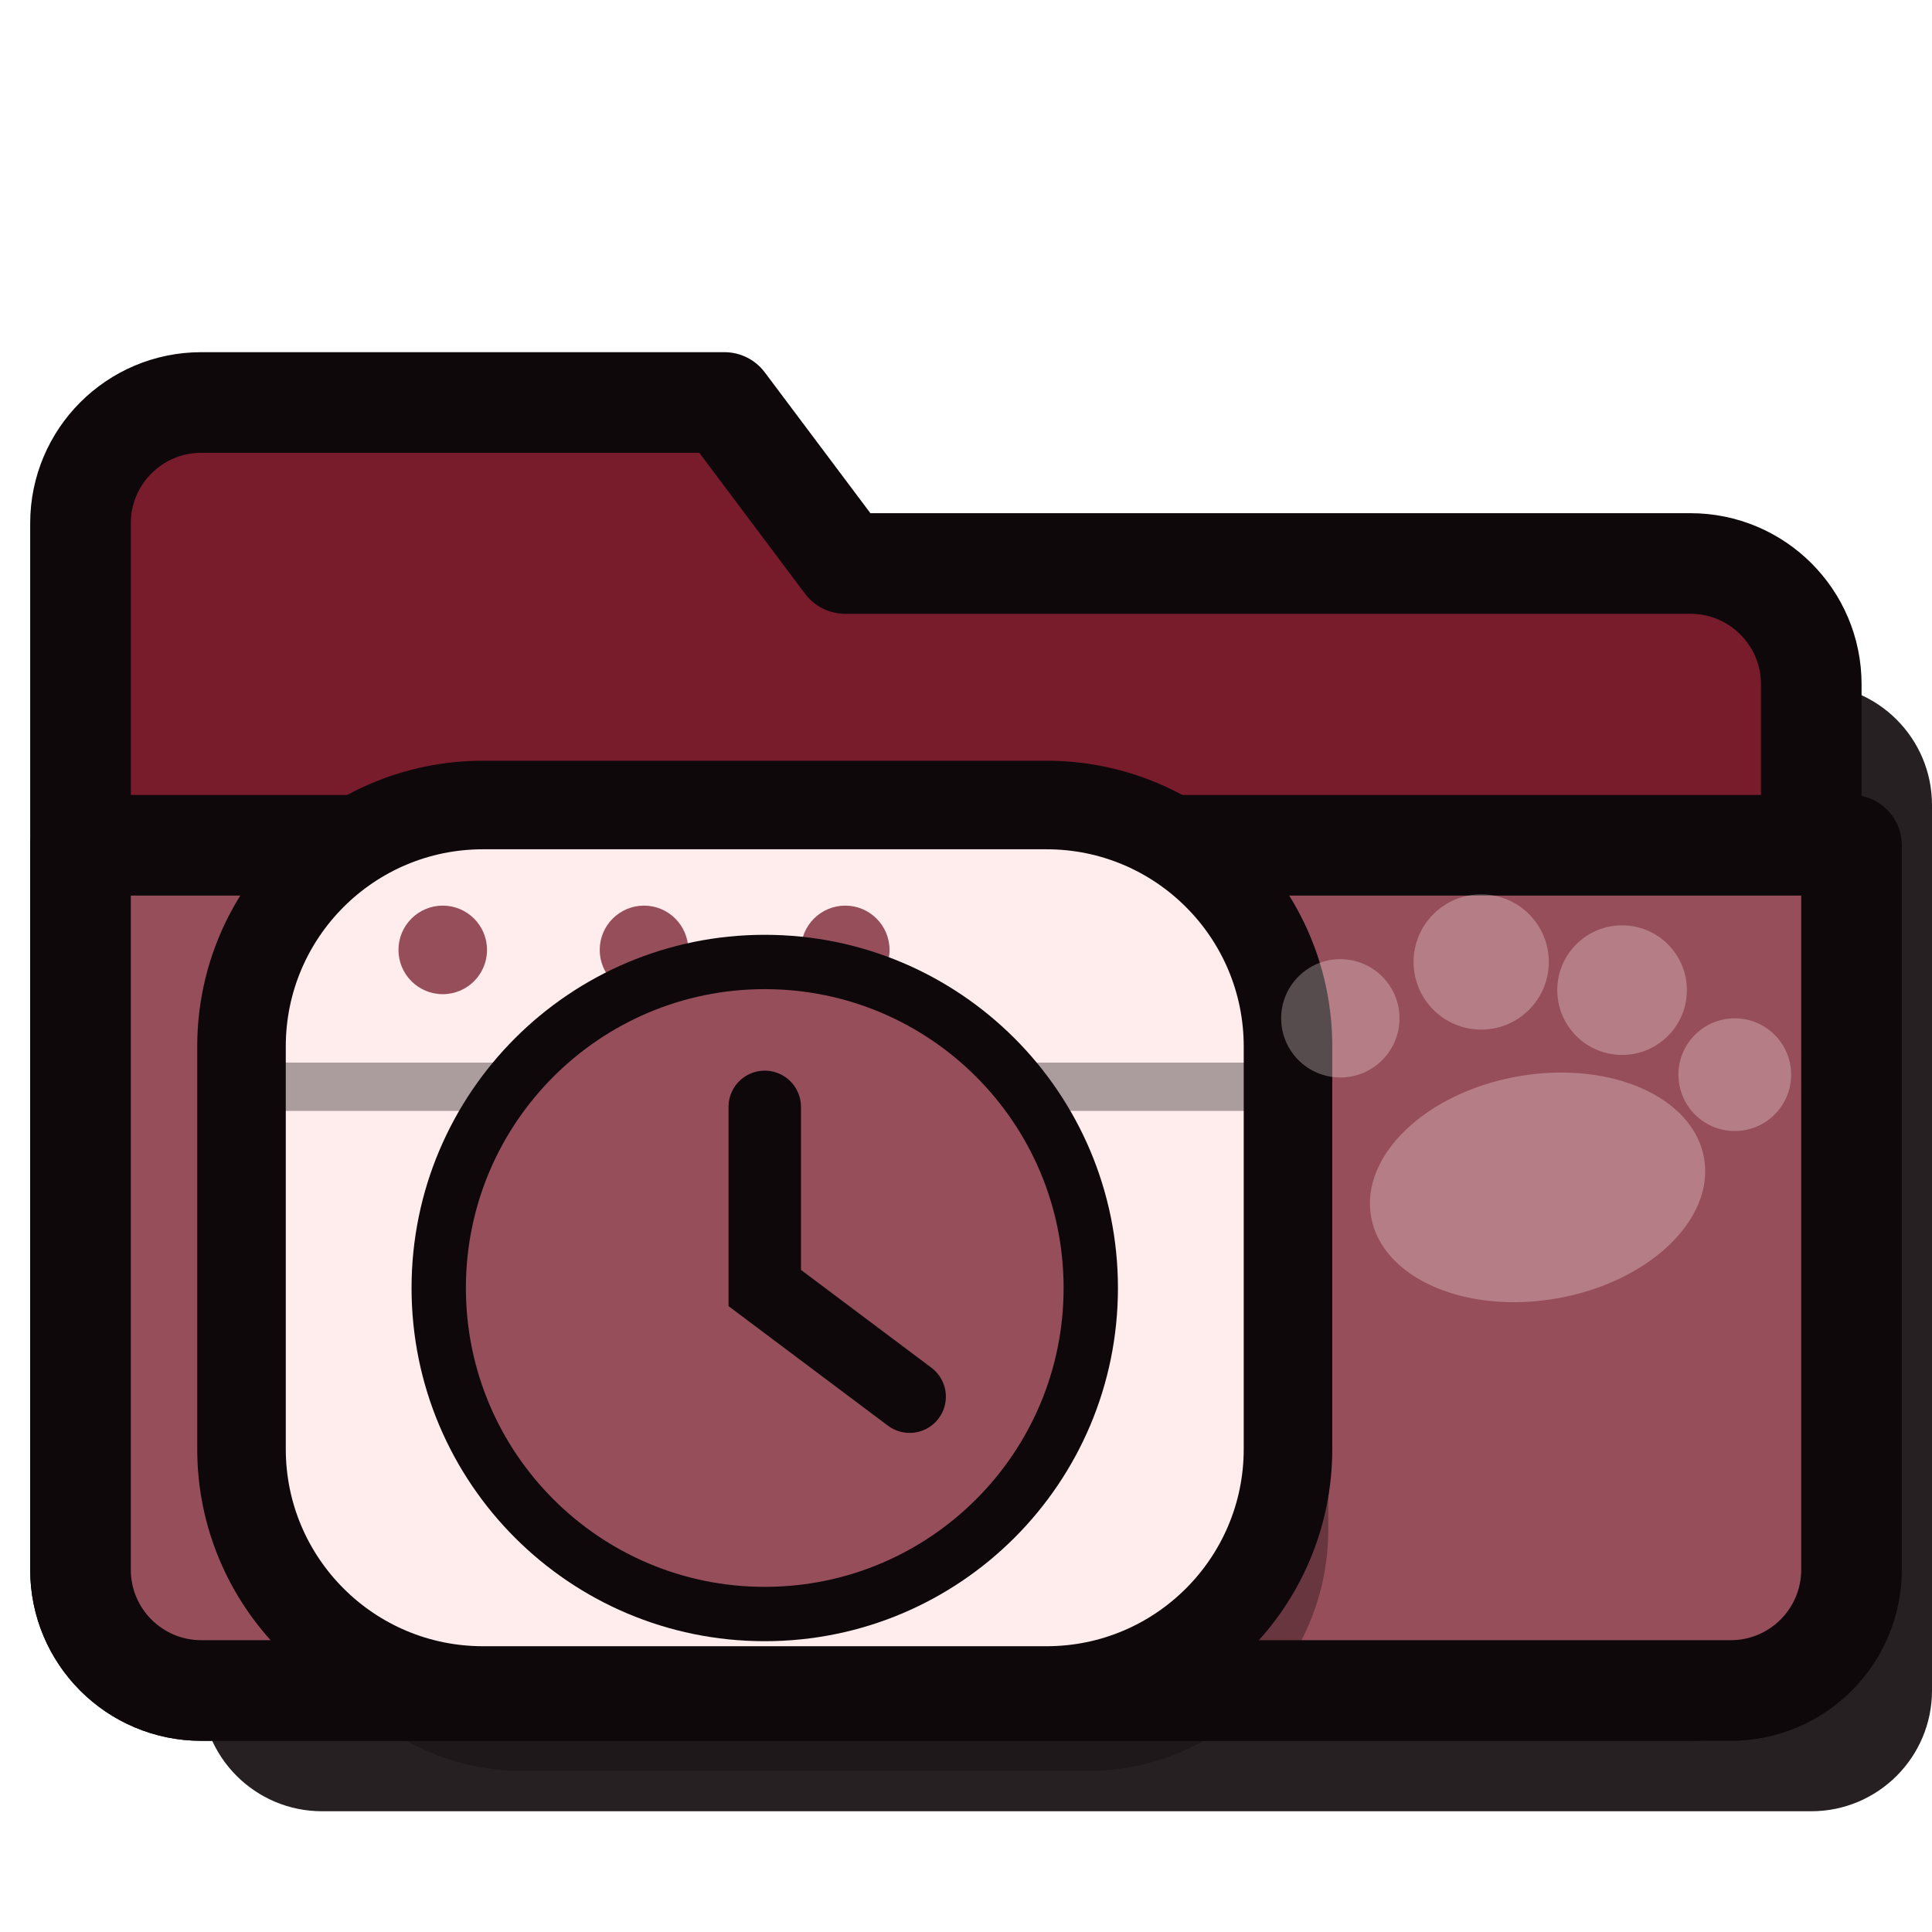
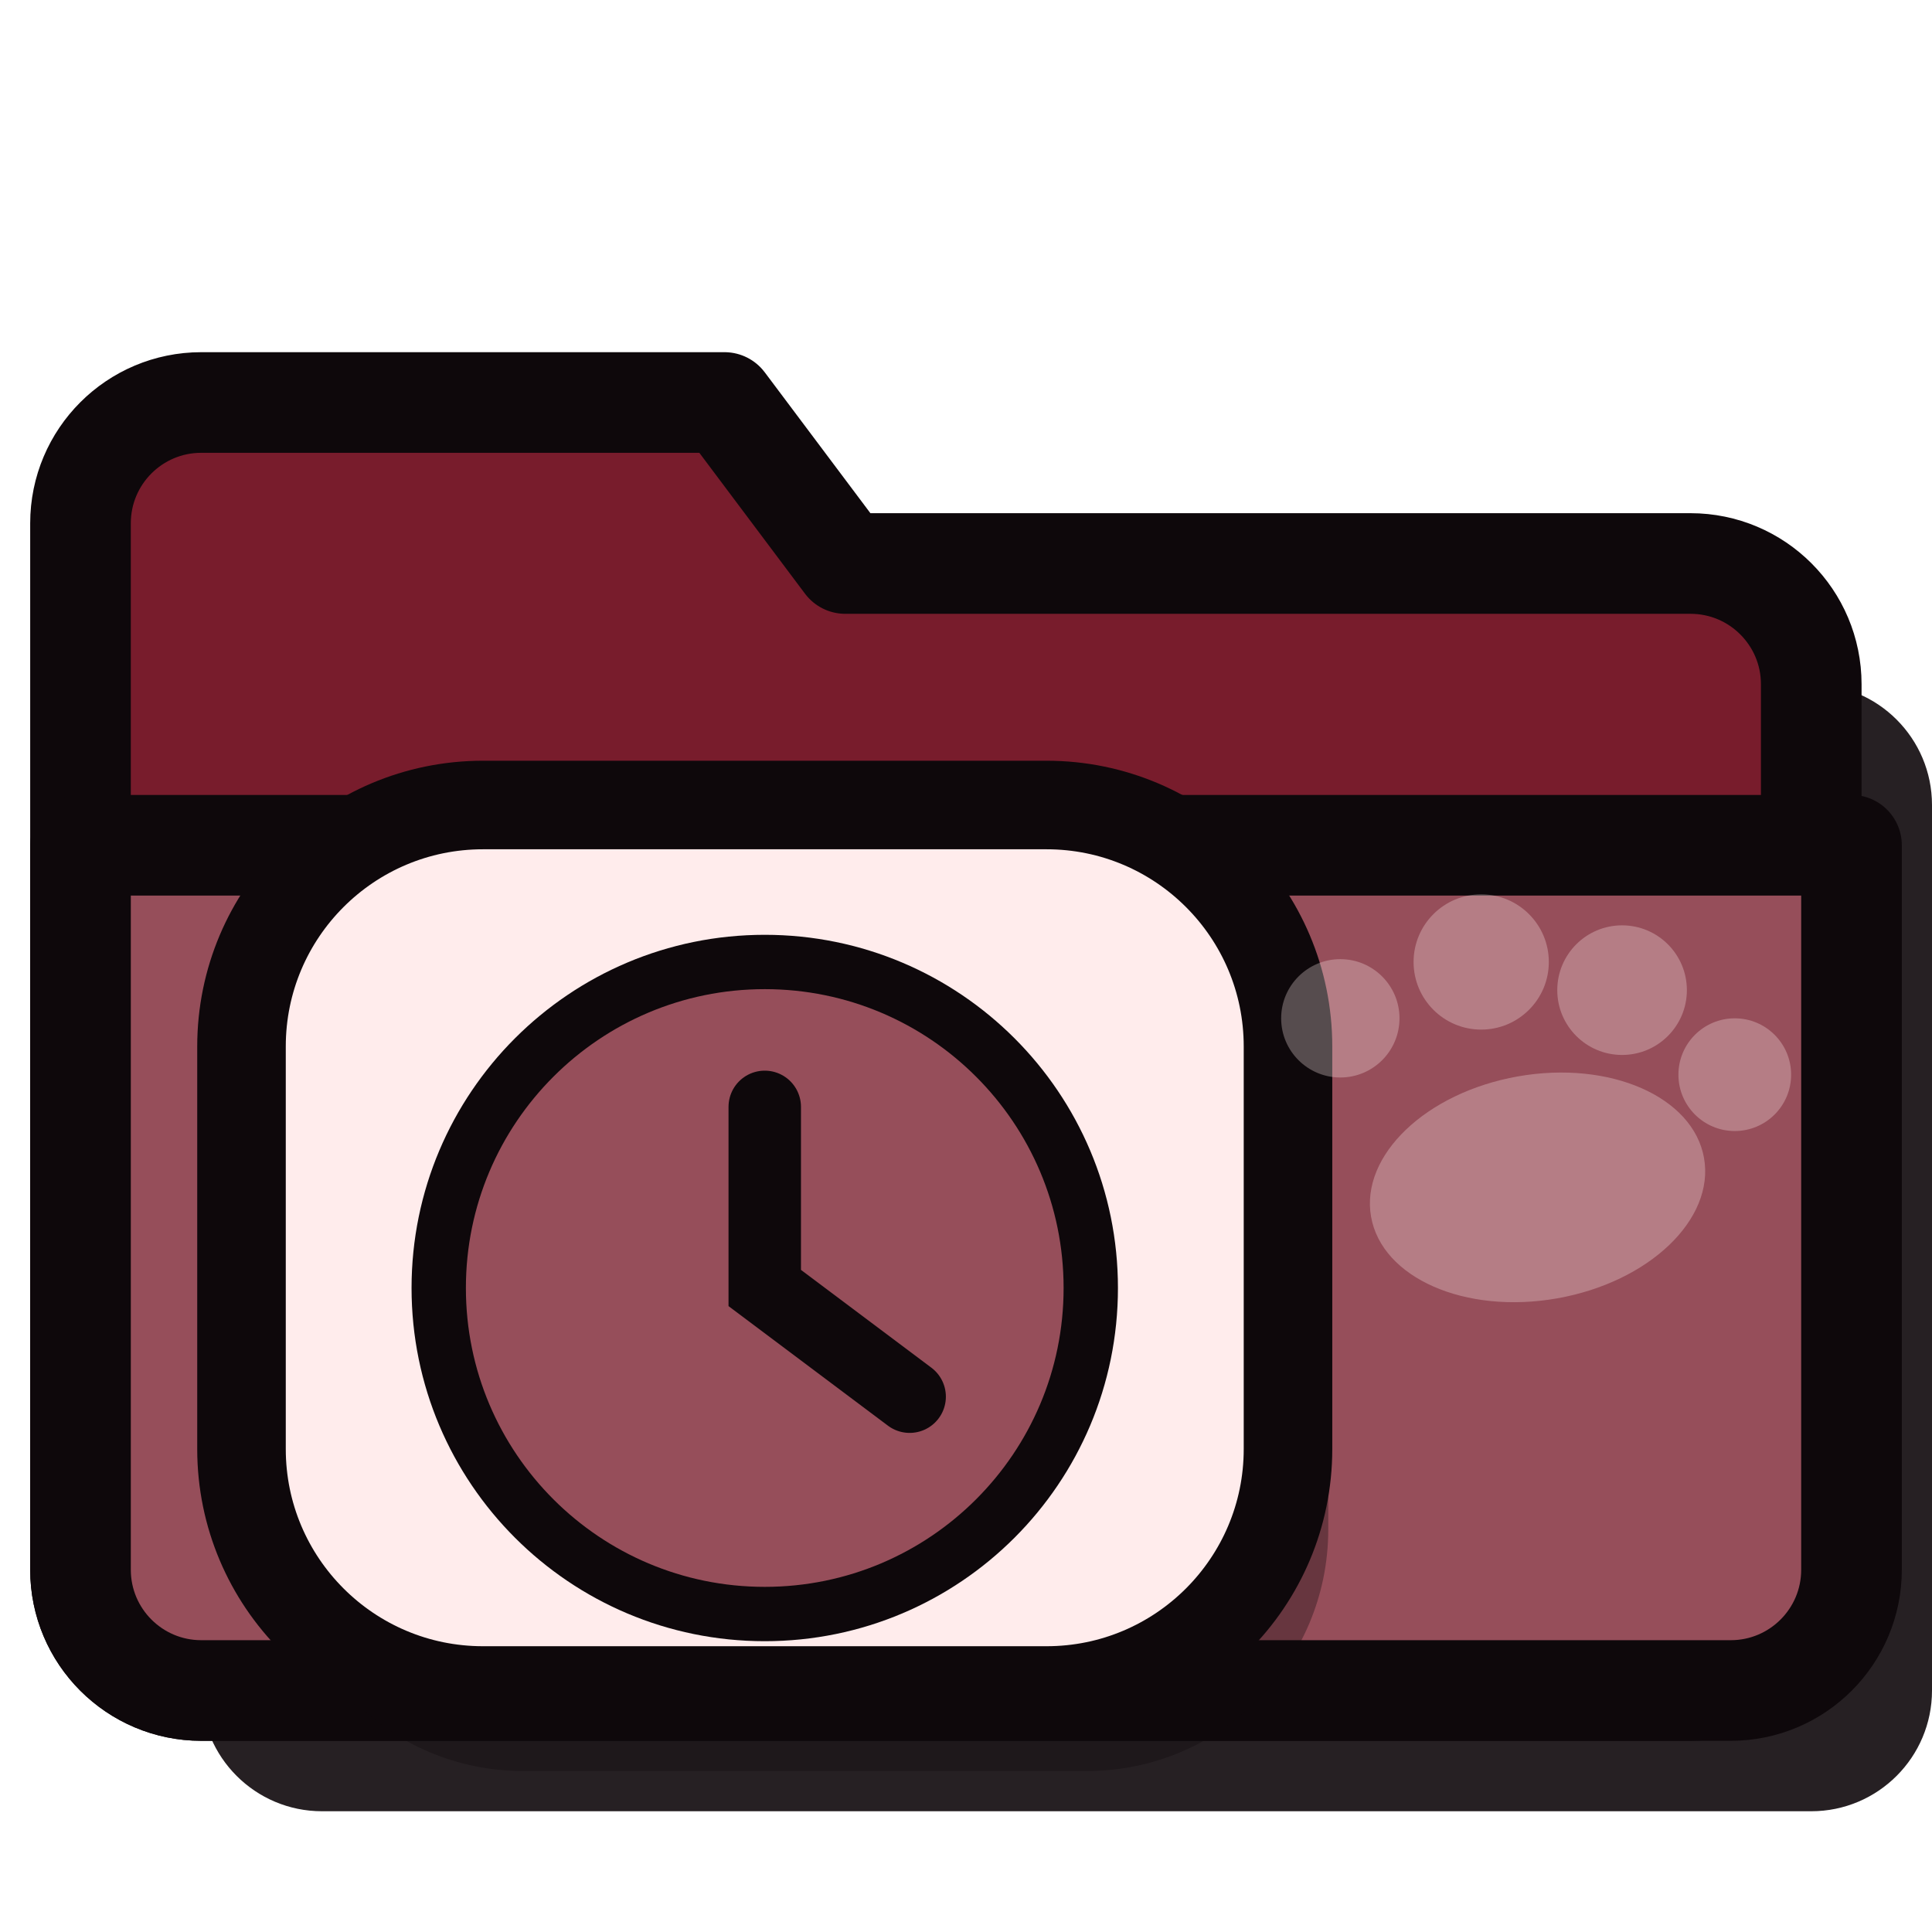
<svg xmlns="http://www.w3.org/2000/svg" width="48" height="48" viewBox="0 0 48 48">
  <path d="M5 10 H18 L21 14 H42 A3 3 0 0 1 45 17 V39 A3 3 0 0 1 42 42 H5 A3 3 0 0 1 2 39 V13 A3 3 0 0 1 5 10 Z" transform="translate(3 3)" fill="#0E080B" opacity="0.9" />
  <path d="M5 10 H18 L21 14 H42 A3 3 0 0 1 45 17 V39 A3 3 0 0 1 42 42 H5 A3 3 0 0 1 2 39 V13 A3 3 0 0 1 5 10 Z" fill="#781C2C" stroke="#0E080B" stroke-width="2.5" stroke-linejoin="round" />
  <path d="M2 21 H46 V39 A3 3 0 0 1 43 42 H5 A3 3 0 0 1 2 39 Z" fill="#964E5A" stroke="#0E080B" stroke-width="2.5" stroke-linejoin="round" />
  <path d="M6 24 H20 V26 H6 Z" fill="#FFECEC" opacity="0.30" />
  <g transform="translate(19 31)">
    <rect x="-12" y="-9" width="26" height="22" rx="6" fill="#0E080B" opacity="0.35" />
    <rect x="-13" y="-11" width="26" height="22" rx="6" fill="#FFECEC" stroke="#0E080B" stroke-width="2.2" />
-     <path d="M-13 -4 H13" stroke="#0E080B" stroke-width="1.2" opacity="0.35" />
-     <circle cx="-8" cy="-7.4" r="1.1" fill="#964E5A" />
-     <circle cx="-3" cy="-7.4" r="1.1" fill="#964E5A" />
-     <circle cx="2" cy="-7.4" r="1.1" fill="#964E5A" />
    <g transform="translate(0 1) scale(0.9)">
      <circle cx="0" cy="0" r="9" fill="#964E5A" stroke="#0E080B" stroke-width="1.5" />
      <path d="M0 -5 V0 L4 3" fill="none" stroke="#0E080B" stroke-width="2" stroke-linecap="round" />
    </g>
  </g>
  <g transform="translate(13 5) scale(0.7)">
    <g fill="#FFECEC" opacity="0.30">
      <circle cx="29" cy="29" r="2.1" />
      <circle cx="34" cy="27" r="2.4" />
      <circle cx="39" cy="28" r="2.3" />
      <circle cx="43" cy="31" r="2.0" />
      <ellipse cx="36" cy="35" rx="6" ry="4" transform="rotate(-10 36 35)" />
    </g>
  </g>
</svg>
